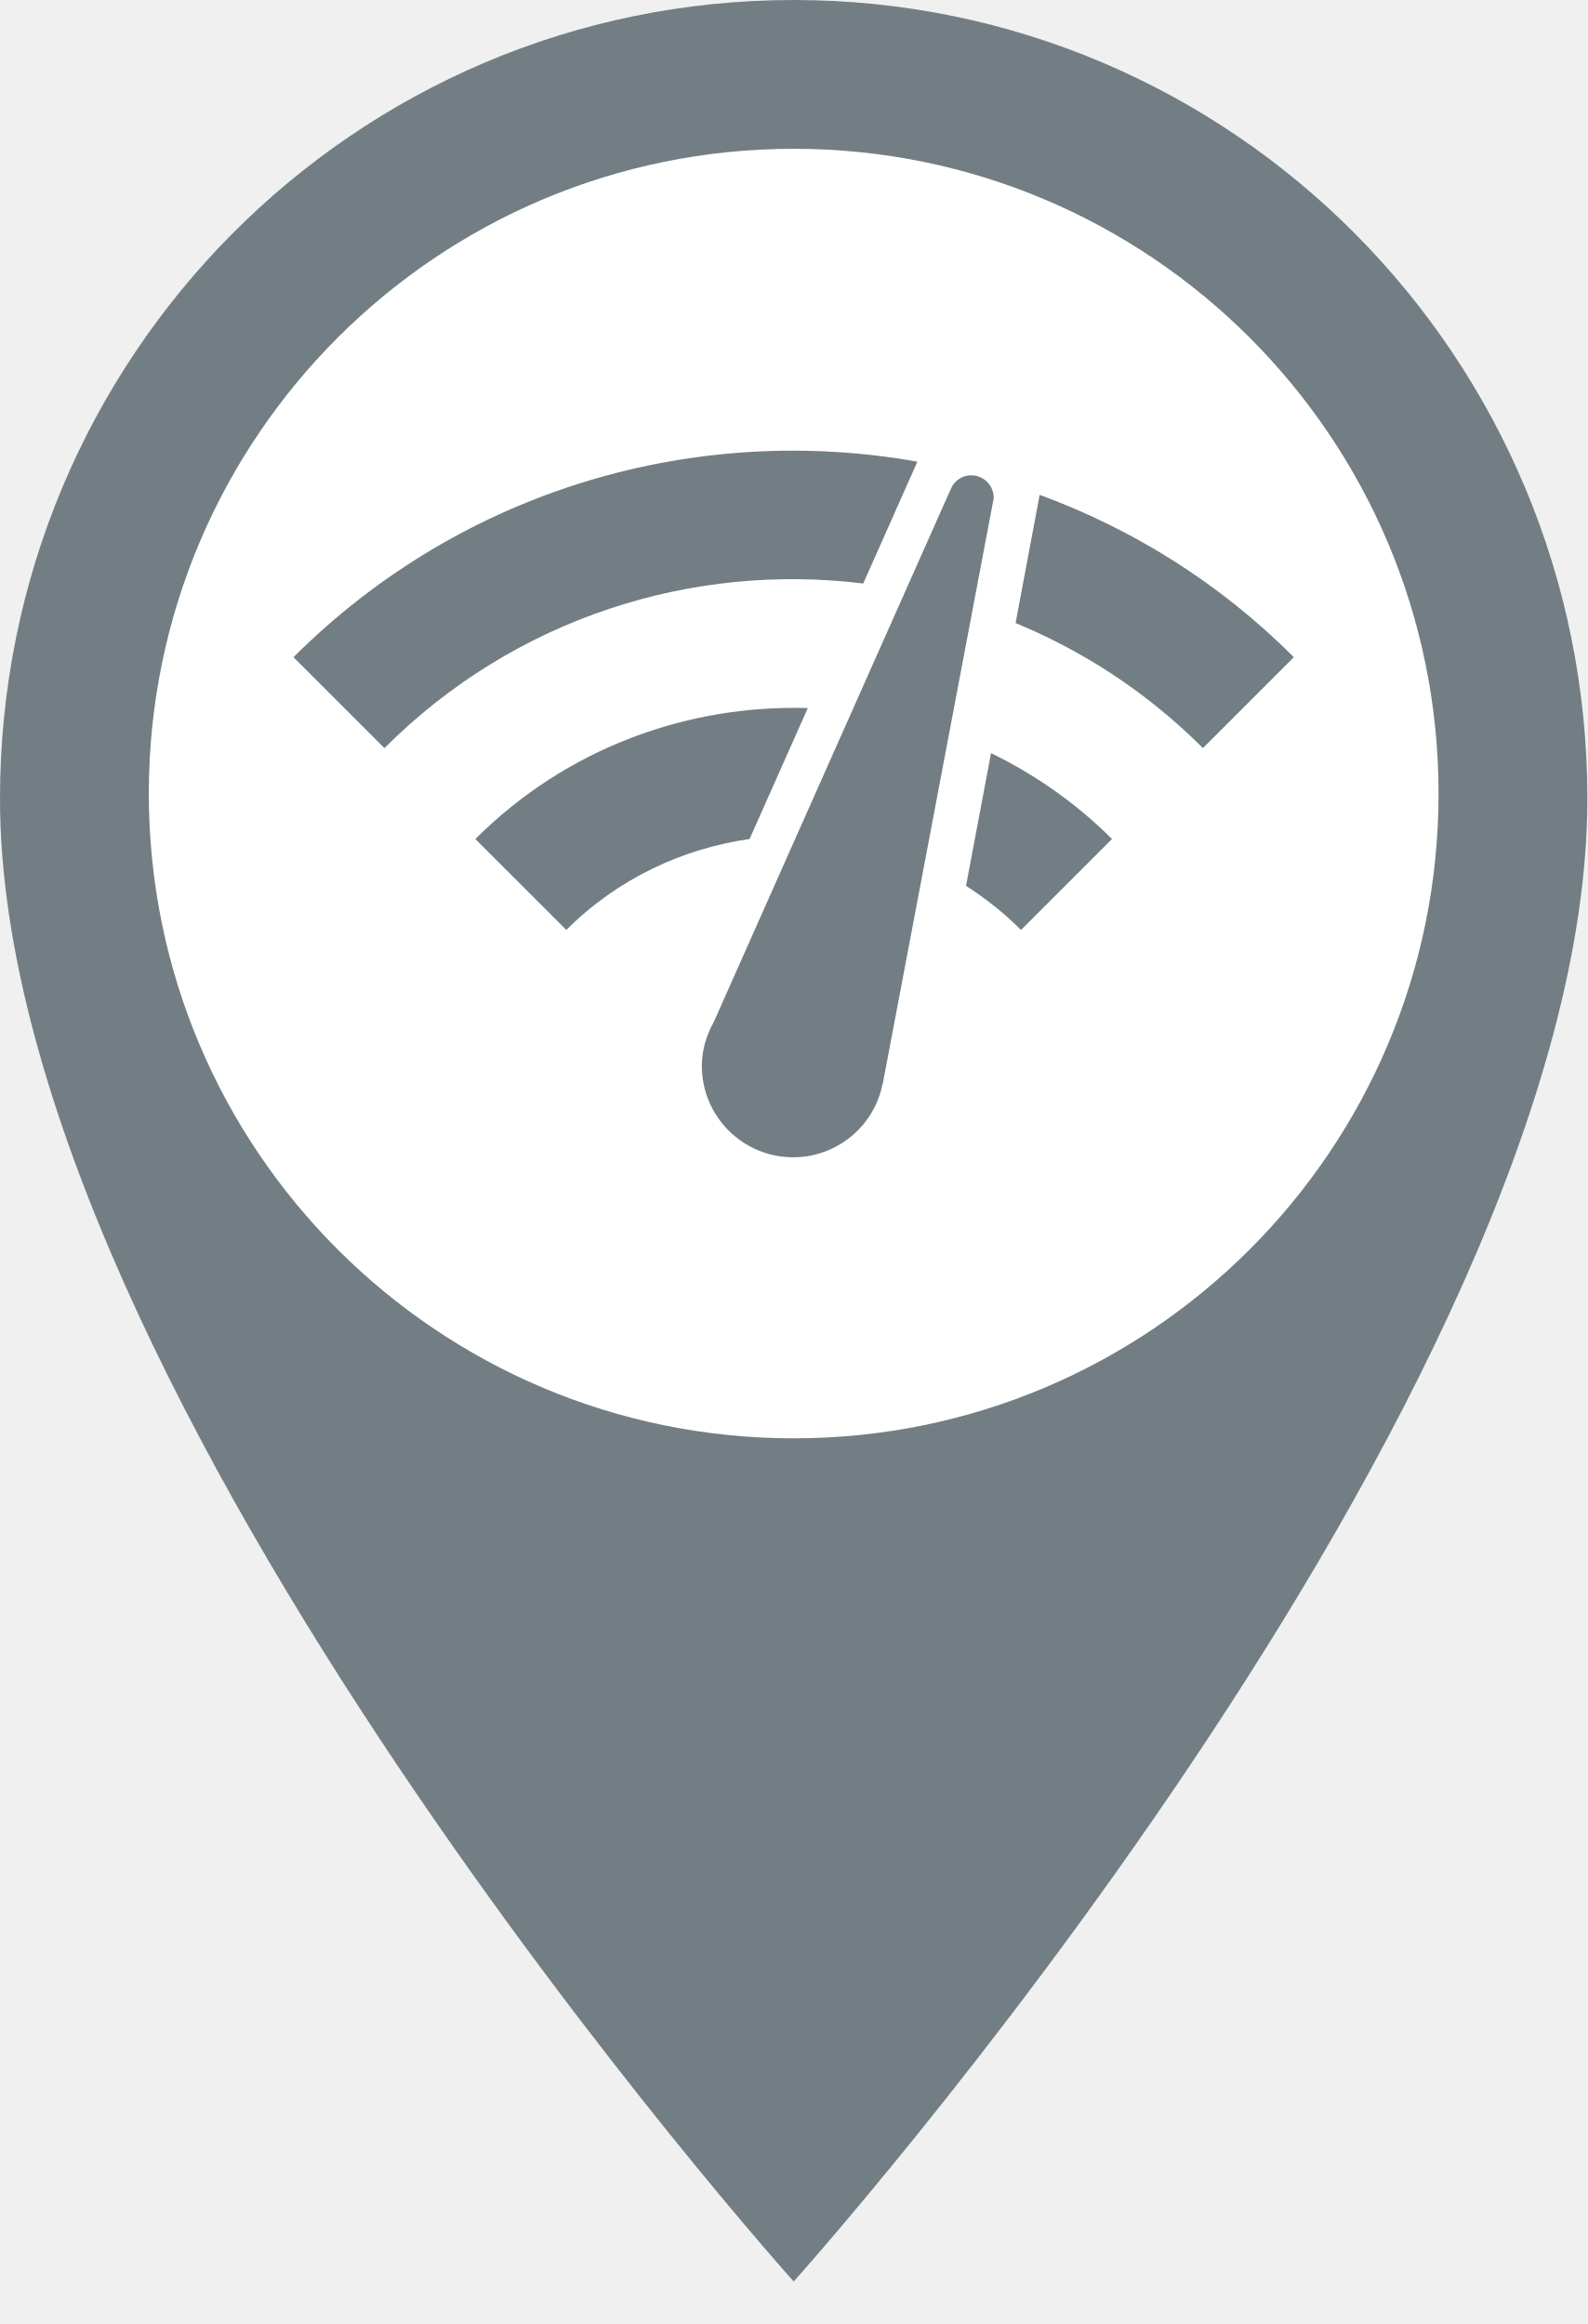
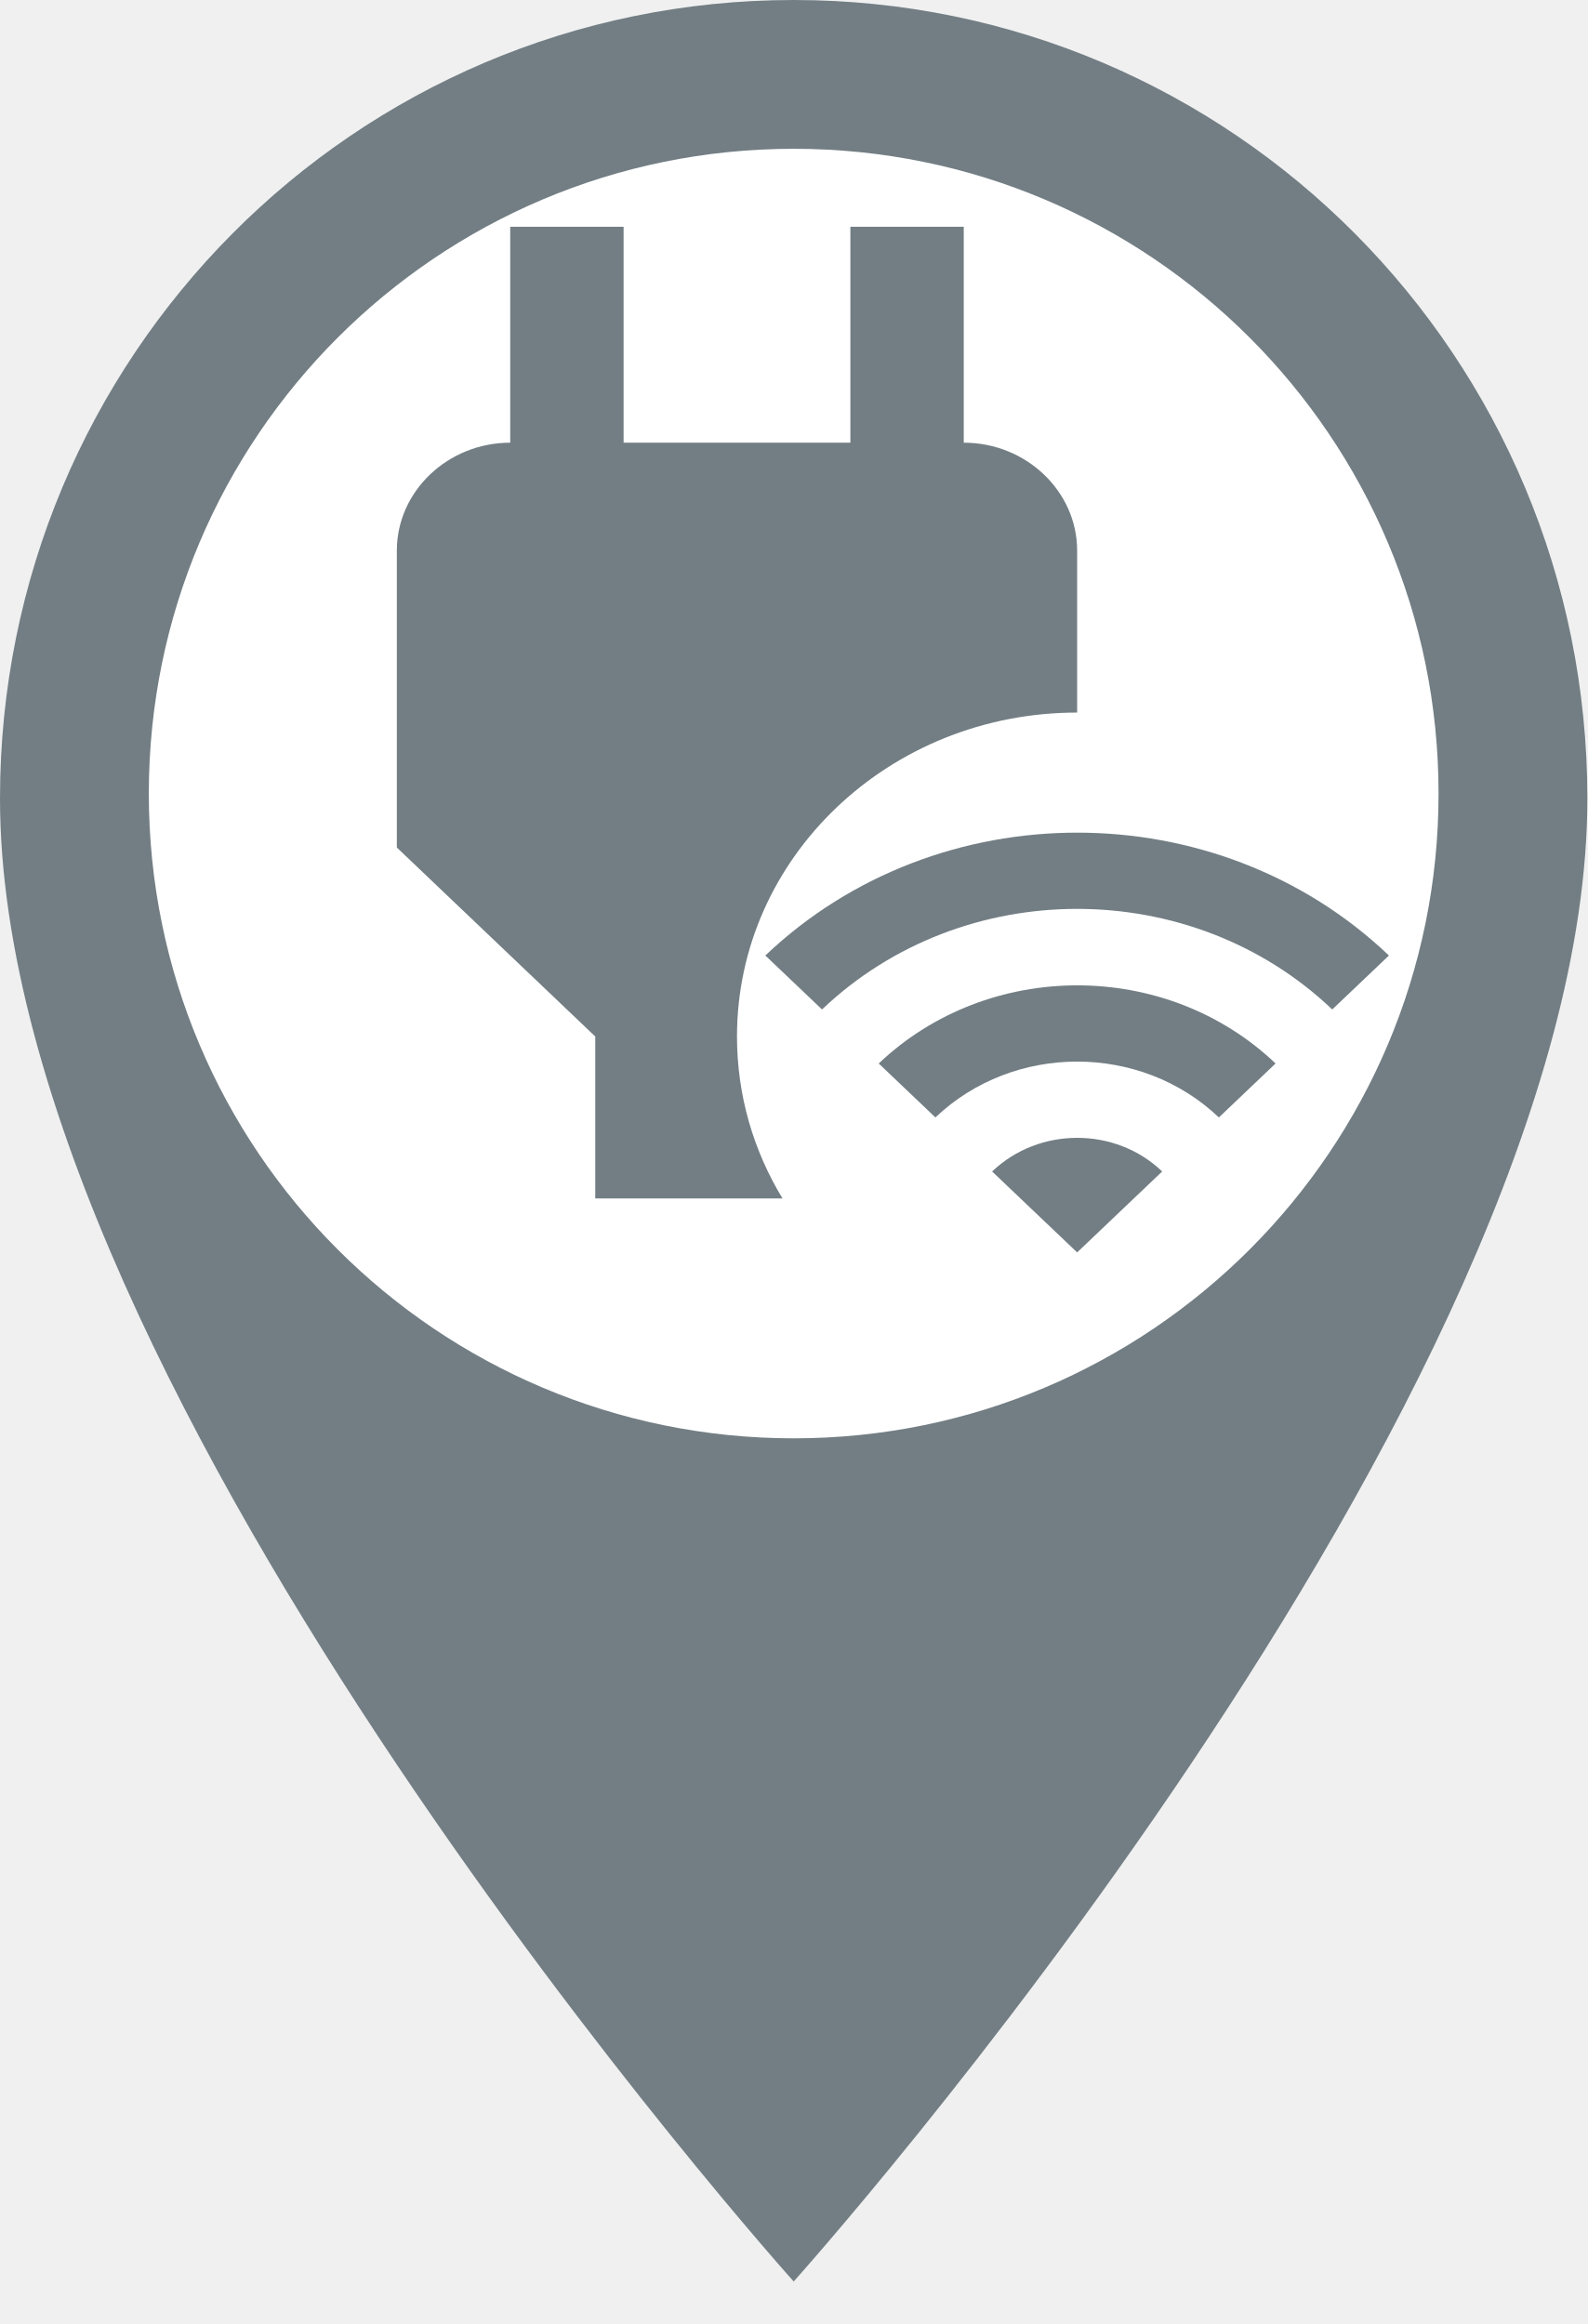
<svg xmlns="http://www.w3.org/2000/svg" width="28" height="41" viewBox="0 0 28 41" fill="none">
  <path fill-rule="evenodd" clip-rule="evenodd" d="M0 14.088C0 6.299 6.26 0 14 0C21.74 0 28 6.299 28 14.088C28 24.653 14 40.25 14 40.25C14 40.25 0 24.653 0 14.088Z" fill="#727E84" />
-   <circle cx="14" cy="14" r="11.375" fill="white" />
-   <path fill-rule="evenodd" clip-rule="evenodd" d="M5.177 11.594L6.781 13.198C9.091 10.888 12.227 9.925 15.227 10.294L16.182 8.145C12.308 7.455 8.177 8.602 5.177 11.594ZM17.128 8.385C16.992 8.385 16.871 8.458 16.799 8.57L16.743 8.69L12.588 18.035C12.46 18.267 12.38 18.524 12.38 18.805C12.38 19.695 13.102 20.417 13.992 20.417C14.762 20.417 15.412 19.871 15.564 19.141L15.572 19.117L17.529 8.786C17.529 8.562 17.353 8.385 17.128 8.385ZM22.823 11.594L21.219 13.198C20.24 12.219 19.117 11.489 17.914 10.992L18.339 8.73C19.976 9.332 21.508 10.278 22.823 11.594ZM18.01 16.406L19.615 14.802C18.973 14.16 18.251 13.663 17.481 13.286L17.04 15.628C17.377 15.845 17.706 16.102 18.01 16.406ZM9.99 16.406L8.385 14.802C9.998 13.19 12.139 12.428 14.249 12.492L13.222 14.802C12.043 14.97 10.896 15.5 9.99 16.406Z" fill="#727E84" />
+   <path d="M14 25.375C20.282 25.375 25.375 20.282 25.375 14C25.375 7.718 20.282 2.625 14 2.625C7.718 2.625 2.625 7.718 2.625 14C2.625 20.282 7.718 25.375 14 25.375Z" fill="white" />
+   <path fill-rule="evenodd" clip-rule="evenodd" d="M17 4V7.81C18.1 7.81 19 8.667 19 9.714V12.571C15.686 12.571 13 15.13 13 18.286C13 19.326 13.292 20.302 13.803 21.143H10.5V18.286L7 14.952V9.714C7 8.667 7.9 7.81 9 7.81V4H11V7.81H15V4H17Z" fill="#727E84" />
+   <path fill-rule="evenodd" clip-rule="evenodd" d="M13.5 16.857L14.5 17.809C16.985 15.443 21.015 15.443 23.5 17.809L24.5 16.857C21.465 13.967 16.54 13.967 13.5 16.857ZM17.5 20.667L19 22.095L20.5 20.667C19.675 19.876 18.33 19.876 17.5 20.667ZM16.5 19.714L15.5 18.762C17.435 16.924 20.57 16.924 22.5 18.762L21.5 19.714C20.12 18.4 17.88 18.4 16.5 19.714Z" fill="#727E84" />
</svg>
